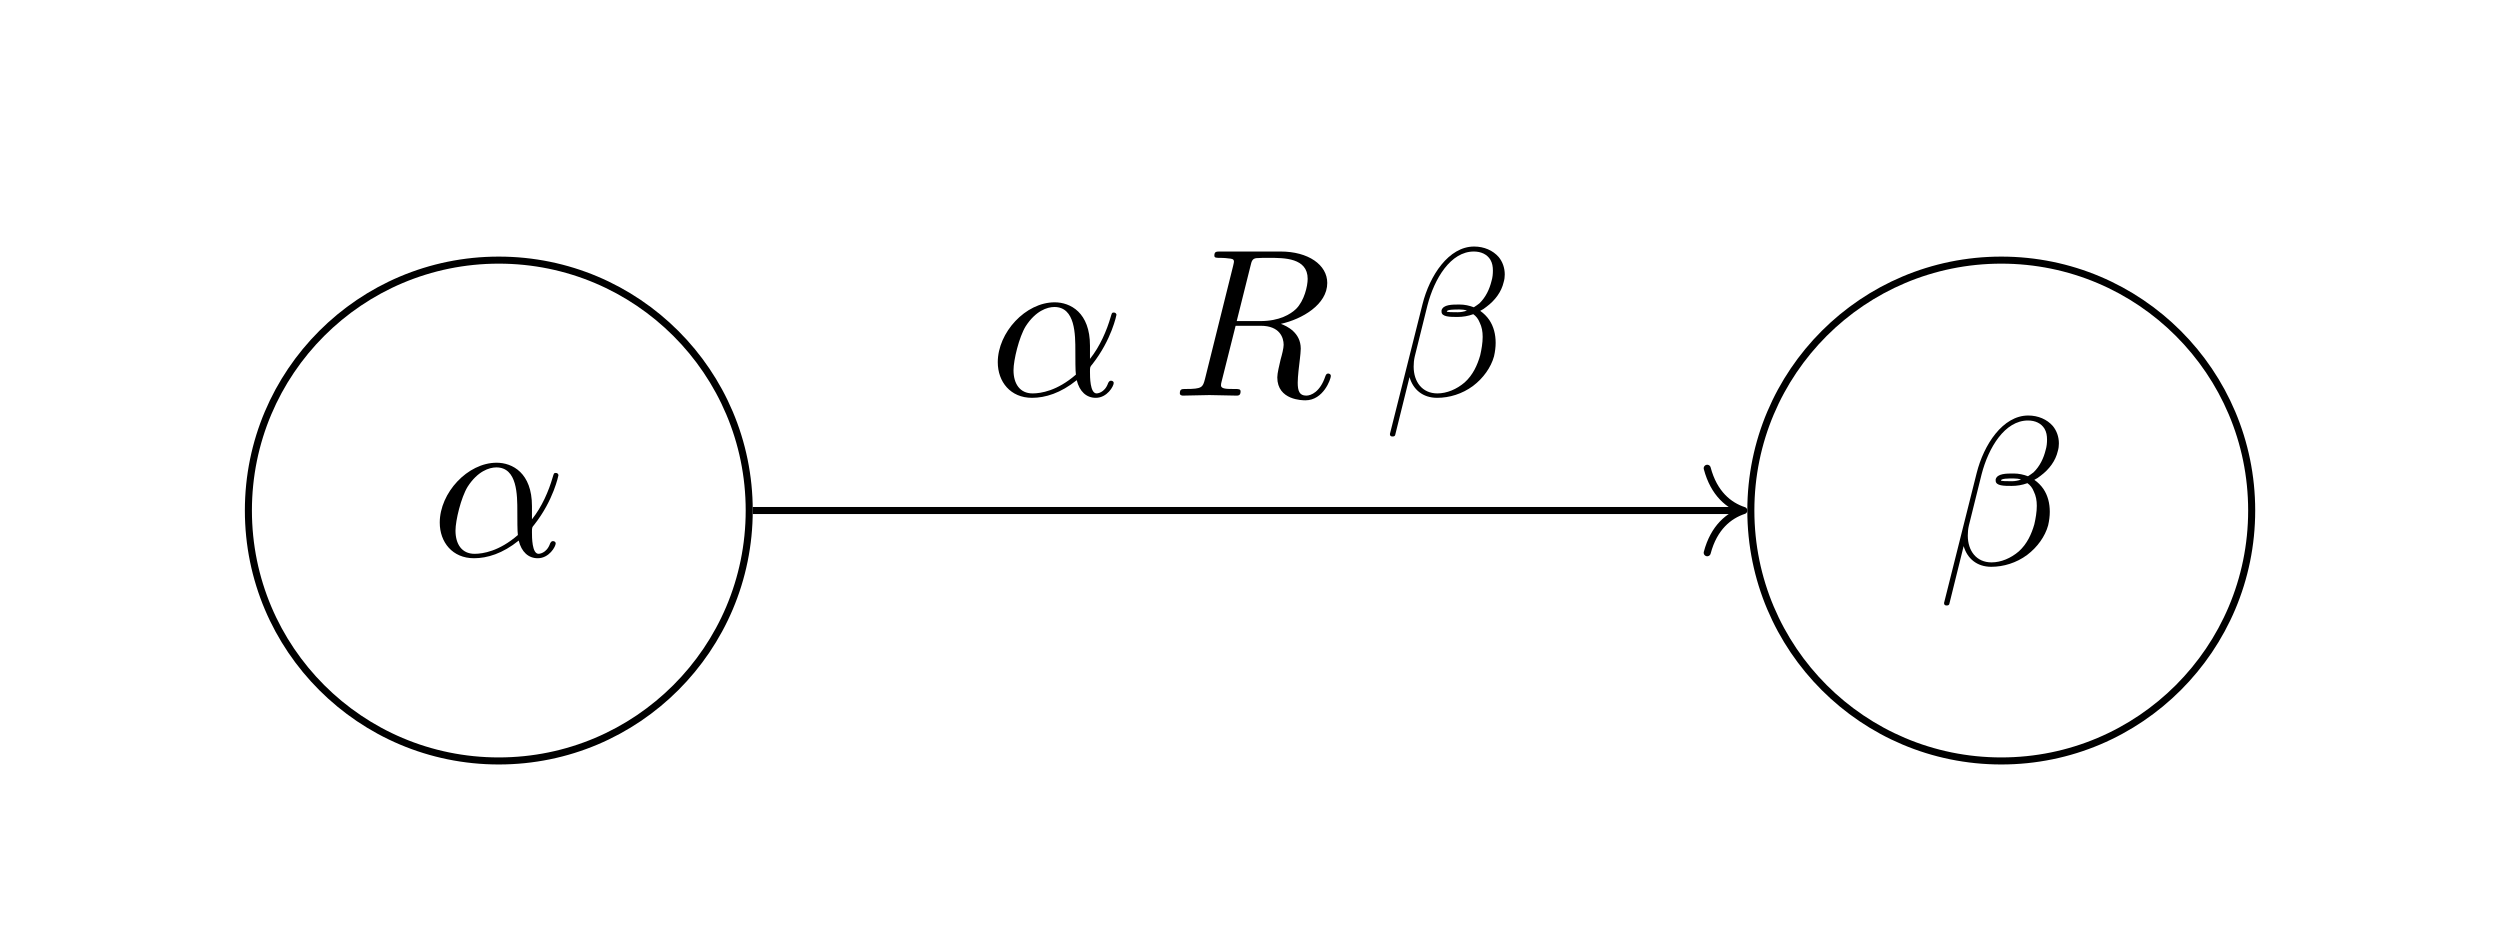
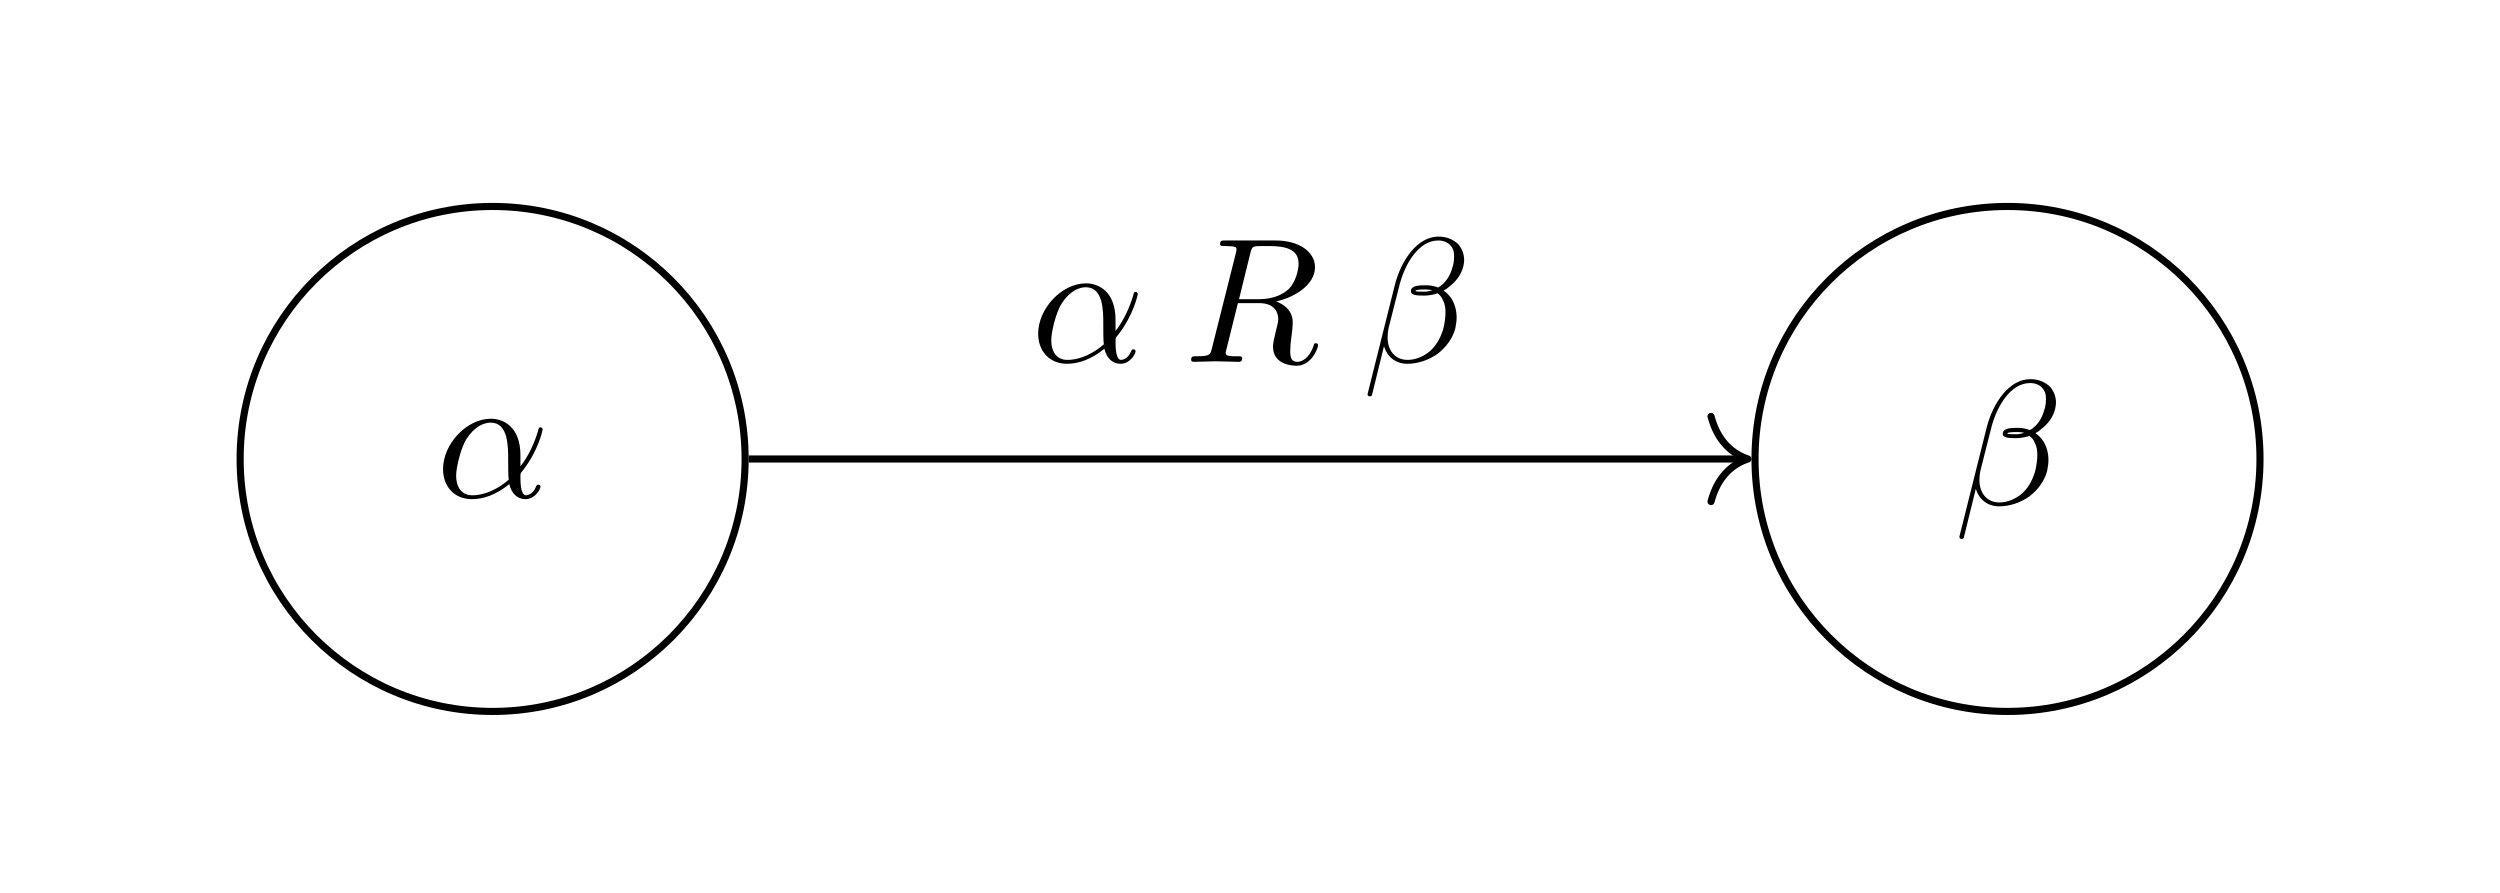
- <svg xmlns="http://www.w3.org/2000/svg" xmlns:xlink="http://www.w3.org/1999/xlink" width="141.5" height="53.23" viewBox="0 0 141.5 53.23">
+ <svg xmlns="http://www.w3.org/2000/svg" xmlns:xlink="http://www.w3.org/1999/xlink" width="140.34pt" height="50.1pt" viewBox="0 0 140.34 50.1" version="1.1">
  <defs>
    <g>
-       <g id="glyph-0-0">
-         <path d="M 7.203 -4.578 C 7.203 -4.578 7.188 -4.703 7.047 -4.703 C 6.938 -4.703 6.938 -4.656 6.875 -4.453 C 6.656 -3.688 6.266 -2.781 5.703 -2.078 L 5.703 -2.828 C 5.703 -4.703 4.594 -5.281 3.703 -5.281 C 2.062 -5.281 0.484 -3.578 0.484 -1.891 C 0.484 -0.781 1.203 0.125 2.422 0.125 C 3.172 0.125 4.047 -0.141 4.953 -0.875 C 5.109 -0.234 5.5 0.125 6.031 0.125 C 6.672 0.125 7.047 -0.531 7.047 -0.719 C 7.047 -0.797 6.969 -0.844 6.891 -0.844 C 6.812 -0.844 6.781 -0.797 6.734 -0.719 C 6.531 -0.125 6.078 -0.125 6.078 -0.125 C 5.703 -0.125 5.703 -1.062 5.703 -1.344 C 5.703 -1.609 5.703 -1.625 5.828 -1.766 C 6.938 -3.172 7.203 -4.578 7.203 -4.578 Z M 4.906 -1.188 C 3.844 -0.266 2.922 -0.125 2.453 -0.125 C 1.734 -0.125 1.375 -0.672 1.375 -1.438 C 1.375 -2.016 1.688 -3.312 2.062 -3.922 C 2.625 -4.797 3.281 -5.016 3.688 -5.016 C 4.875 -5.016 4.875 -3.453 4.875 -2.516 C 4.875 -2.078 4.875 -1.391 4.906 -1.188 Z M 4.906 -1.188 " />
-       </g>
-       <g id="glyph-0-1">
-         <path d="M 6.859 -6.859 C 6.859 -7.234 6.734 -7.578 6.516 -7.844 C 6.188 -8.219 5.688 -8.438 5.125 -8.438 C 3.688 -8.438 2.609 -6.797 2.203 -5.172 L 0.359 2.172 C 0.359 2.266 0.406 2.312 0.484 2.312 L 0.531 2.312 C 0.594 2.312 0.641 2.281 0.656 2.234 L 1.469 -1.047 C 1.672 -0.344 2.219 0.125 3.031 0.125 C 3.719 0.125 4.453 -0.094 5.062 -0.547 C 5.641 -0.984 6.078 -1.594 6.25 -2.219 C 6.312 -2.484 6.344 -2.75 6.344 -2.984 C 6.344 -3.469 6.234 -3.906 5.984 -4.281 C 5.844 -4.484 5.672 -4.656 5.469 -4.797 C 5.594 -4.859 5.719 -4.938 5.828 -5.031 C 6.312 -5.391 6.672 -5.875 6.797 -6.422 C 6.844 -6.578 6.859 -6.719 6.859 -6.859 Z M 6.188 -7.078 C 6.188 -6.891 6.172 -6.688 6.109 -6.484 C 6 -6.031 5.781 -5.562 5.422 -5.219 C 5.312 -5.141 5.219 -5.062 5.109 -5 C 4.859 -5.094 4.594 -5.156 4.297 -5.156 C 3.875 -5.156 3.375 -5.156 3.281 -4.828 C 3.281 -4.812 3.281 -4.75 3.281 -4.75 C 3.281 -4.453 3.766 -4.453 4.188 -4.453 C 4.484 -4.453 4.781 -4.5 5.078 -4.609 C 5.234 -4.5 5.359 -4.344 5.438 -4.141 C 5.562 -3.891 5.609 -3.625 5.609 -3.328 C 5.609 -2.984 5.547 -2.625 5.469 -2.281 C 5.312 -1.734 5.062 -1.172 4.594 -0.75 C 4.141 -0.359 3.578 -0.125 3.047 -0.125 C 2.188 -0.125 1.703 -0.781 1.703 -1.641 C 1.703 -1.828 1.719 -2.016 1.766 -2.219 L 2.484 -5.109 C 2.875 -6.625 3.797 -8.156 5.109 -8.156 C 5.516 -8.156 5.859 -8 6.047 -7.688 C 6.156 -7.5 6.188 -7.297 6.188 -7.078 Z M 4.719 -4.812 C 4.547 -4.75 4.359 -4.719 4.203 -4.719 C 3.938 -4.719 3.562 -4.719 3.578 -4.766 C 3.609 -4.875 4 -4.875 4.297 -4.875 C 4.453 -4.875 4.594 -4.859 4.719 -4.812 Z M 4.719 -4.812 " />
-       </g>
-       <g id="glyph-0-2">
-         <path d="M 7.719 -6.609 C 7.719 -6.203 7.531 -5.375 7.062 -4.906 C 6.75 -4.609 6.125 -4.219 5.047 -4.219 L 3.703 -4.219 L 4.484 -7.344 C 4.547 -7.625 4.594 -7.75 4.812 -7.781 C 4.922 -7.797 5.312 -7.797 5.547 -7.797 C 6.391 -7.797 7.719 -7.797 7.719 -6.609 Z M 9.031 -1.109 C 9.031 -1.25 8.875 -1.25 8.875 -1.25 C 8.781 -1.25 8.75 -1.172 8.719 -1.094 C 8.422 -0.203 7.906 0 7.641 0 C 7.25 0 7.156 -0.266 7.156 -0.734 C 7.156 -1.094 7.234 -1.703 7.281 -2.094 C 7.297 -2.266 7.328 -2.484 7.328 -2.656 C 7.328 -3.578 6.531 -3.938 6.203 -4.062 C 7.406 -4.328 8.828 -5.156 8.828 -6.375 C 8.828 -7.406 7.75 -8.156 6.188 -8.156 L 2.781 -8.156 C 2.547 -8.156 2.438 -8.156 2.438 -7.922 C 2.438 -7.797 2.547 -7.797 2.766 -7.797 C 2.766 -7.797 3.031 -7.797 3.234 -7.766 C 3.438 -7.75 3.547 -7.734 3.547 -7.578 C 3.547 -7.531 3.531 -7.5 3.5 -7.344 L 1.906 -0.938 C 1.781 -0.469 1.75 -0.375 0.812 -0.375 C 0.594 -0.375 0.484 -0.375 0.484 -0.125 C 0.484 0 0.656 0 0.656 0 L 2.156 -0.031 L 3.688 0 C 3.781 0 3.922 0 3.922 -0.234 C 3.922 -0.375 3.812 -0.375 3.578 -0.375 C 3.141 -0.375 2.812 -0.375 2.812 -0.578 C 2.812 -0.656 2.828 -0.719 2.844 -0.781 L 3.641 -3.953 L 5.062 -3.953 C 6.141 -3.953 6.359 -3.281 6.359 -2.875 C 6.359 -2.688 6.266 -2.312 6.188 -2.047 C 6.109 -1.703 6 -1.266 6 -1.031 C 6 0.266 7.438 0.266 7.594 0.266 C 8.609 0.266 9.031 -0.938 9.031 -1.109 Z M 9.031 -1.109 " />
-       </g>
+       <symbol overflow="visible" id="glyph0-0">
+         <path style="stroke:none;" d="" />
+       </symbol>
+       <symbol overflow="visible" id="glyph0-1">
+         <path style="stroke:none;" d="M 6 -3.812 C 6 -3.812 5.984 -3.922 5.875 -3.922 C 5.781 -3.922 5.781 -3.891 5.734 -3.703 C 5.547 -3.078 5.219 -2.328 4.75 -1.734 L 4.75 -2.359 C 4.75 -3.922 3.828 -4.406 3.094 -4.406 C 1.719 -4.406 0.406 -2.984 0.406 -1.578 C 0.406 -0.641 1 0.109 2.031 0.109 C 2.656 0.109 3.375 -0.125 4.125 -0.734 C 4.25 -0.203 4.578 0.109 5.031 0.109 C 5.562 0.109 5.875 -0.438 5.875 -0.594 C 5.875 -0.672 5.812 -0.703 5.75 -0.703 C 5.688 -0.703 5.656 -0.672 5.625 -0.594 C 5.438 -0.109 5.062 -0.109 5.062 -0.109 C 4.75 -0.109 4.75 -0.891 4.75 -1.125 C 4.75 -1.328 4.75 -1.359 4.859 -1.469 C 5.797 -2.656 6 -3.812 6 -3.812 Z M 4.094 -0.984 C 3.203 -0.219 2.438 -0.109 2.047 -0.109 C 1.453 -0.109 1.141 -0.562 1.141 -1.203 C 1.141 -1.688 1.406 -2.766 1.719 -3.266 C 2.188 -4 2.734 -4.188 3.078 -4.188 C 4.062 -4.188 4.062 -2.875 4.062 -2.109 C 4.062 -1.734 4.062 -1.156 4.094 -0.984 Z M 4.094 -0.984 " />
+       </symbol>
+       <symbol overflow="visible" id="glyph0-2">
+         <path style="stroke:none;" d="M 5.719 -5.719 C 5.719 -6.031 5.609 -6.312 5.438 -6.547 C 5.156 -6.859 4.75 -7.031 4.281 -7.031 C 3.078 -7.031 2.172 -5.672 1.828 -4.312 L 0.297 1.812 C 0.297 1.891 0.344 1.938 0.406 1.938 L 0.453 1.938 C 0.5 1.938 0.531 1.906 0.547 1.859 L 1.219 -0.875 C 1.391 -0.297 1.859 0.109 2.531 0.109 C 3.094 0.109 3.703 -0.078 4.234 -0.453 C 4.703 -0.812 5.078 -1.328 5.219 -1.859 C 5.266 -2.078 5.297 -2.297 5.297 -2.5 C 5.297 -2.891 5.188 -3.266 5 -3.562 C 4.875 -3.734 4.734 -3.891 4.562 -4 C 4.672 -4.062 4.766 -4.109 4.859 -4.203 C 5.266 -4.5 5.562 -4.906 5.672 -5.359 C 5.703 -5.484 5.719 -5.609 5.719 -5.719 Z M 5.156 -5.906 C 5.156 -5.734 5.141 -5.578 5.094 -5.406 C 5 -5.031 4.828 -4.641 4.516 -4.359 C 4.438 -4.281 4.344 -4.219 4.25 -4.172 C 4.062 -4.25 3.828 -4.297 3.594 -4.297 C 3.234 -4.297 2.812 -4.297 2.734 -4.031 C 2.734 -4 2.734 -3.953 2.734 -3.953 C 2.734 -3.719 3.141 -3.719 3.484 -3.719 C 3.734 -3.719 3.984 -3.766 4.234 -3.844 C 4.359 -3.75 4.469 -3.625 4.531 -3.453 C 4.641 -3.25 4.672 -3.016 4.672 -2.766 C 4.672 -2.5 4.625 -2.188 4.562 -1.906 C 4.438 -1.453 4.219 -0.984 3.828 -0.625 C 3.453 -0.297 2.984 -0.109 2.547 -0.109 C 1.828 -0.109 1.422 -0.656 1.422 -1.359 C 1.422 -1.531 1.438 -1.688 1.469 -1.859 L 2.078 -4.266 C 2.391 -5.516 3.172 -6.812 4.266 -6.812 C 4.609 -6.812 4.891 -6.672 5.047 -6.406 C 5.141 -6.266 5.156 -6.094 5.156 -5.906 Z M 3.938 -4.016 C 3.781 -3.969 3.641 -3.938 3.5 -3.938 C 3.281 -3.938 2.969 -3.938 2.984 -3.984 C 3.016 -4.062 3.344 -4.062 3.578 -4.062 C 3.703 -4.062 3.828 -4.047 3.938 -4.016 Z M 3.938 -4.016 " />
+       </symbol>
+       <symbol overflow="visible" id="glyph0-3">
+         <path style="stroke:none;" d="M 6.438 -5.516 C 6.438 -5.172 6.281 -4.484 5.891 -4.094 C 5.625 -3.844 5.109 -3.516 4.203 -3.516 L 3.094 -3.516 L 3.734 -6.125 C 3.797 -6.359 3.828 -6.453 4.016 -6.484 C 4.109 -6.5 4.422 -6.5 4.625 -6.5 C 5.328 -6.5 6.438 -6.5 6.438 -5.516 Z M 7.531 -0.922 C 7.531 -1.047 7.406 -1.047 7.406 -1.047 C 7.312 -1.047 7.297 -0.984 7.281 -0.906 C 7.031 -0.172 6.594 0 6.375 0 C 6.047 0 5.969 -0.219 5.969 -0.609 C 5.969 -0.922 6.031 -1.422 6.078 -1.75 C 6.094 -1.891 6.109 -2.078 6.109 -2.219 C 6.109 -2.984 5.438 -3.297 5.172 -3.391 C 6.188 -3.609 7.359 -4.312 7.359 -5.312 C 7.359 -6.172 6.469 -6.812 5.156 -6.812 L 2.328 -6.812 C 2.125 -6.812 2.031 -6.812 2.031 -6.609 C 2.031 -6.5 2.125 -6.5 2.312 -6.5 C 2.312 -6.5 2.516 -6.5 2.688 -6.484 C 2.875 -6.453 2.953 -6.453 2.953 -6.312 C 2.953 -6.281 2.953 -6.25 2.922 -6.125 L 1.578 -0.781 C 1.484 -0.391 1.469 -0.312 0.672 -0.312 C 0.5 -0.312 0.406 -0.312 0.406 -0.109 C 0.406 0 0.547 0 0.547 0 L 1.797 -0.031 L 3.078 0 C 3.156 0 3.266 0 3.266 -0.203 C 3.266 -0.312 3.188 -0.312 2.984 -0.312 C 2.625 -0.312 2.344 -0.312 2.344 -0.484 C 2.344 -0.547 2.359 -0.594 2.375 -0.656 L 3.031 -3.297 L 4.219 -3.297 C 5.125 -3.297 5.297 -2.734 5.297 -2.391 C 5.297 -2.25 5.219 -1.938 5.156 -1.703 C 5.094 -1.422 5 -1.062 5 -0.859 C 5 0.219 6.203 0.219 6.328 0.219 C 7.172 0.219 7.531 -0.781 7.531 -0.922 Z M 7.531 -0.922 " />
+       </symbol>
    </g>
  </defs>
-   <path fill="none" stroke-width="0.399" stroke-linecap="butt" stroke-linejoin="miter" stroke="rgb(0%, 0%, 0%)" stroke-opacity="1" stroke-miterlimit="10" d="M 14.174 0 C 14.174 7.829 7.827 14.172 -0.002 14.172 C -7.83 14.172 -14.173 7.829 -14.173 0 C -14.173 -7.828 -7.83 -14.175 -0.002 -14.175 C 7.827 -14.175 14.174 -7.828 14.174 0 Z M 14.174 0 " transform="matrix(1, 0, 0, -1, 28.232, 28.895)" />
-   <g fill="rgb(0%, 0%, 0%)" fill-opacity="1">
-     <use xlink:href="#glyph-0-0" x="24.406" y="31.471" />
-   </g>
-   <path fill="none" stroke-width="0.399" stroke-linecap="butt" stroke-linejoin="miter" stroke="rgb(0%, 0%, 0%)" stroke-opacity="1" stroke-miterlimit="10" d="M 99.213 0 C 99.213 7.829 92.87 14.172 85.041 14.172 C 77.213 14.172 70.866 7.829 70.866 0 C 70.866 -7.828 77.213 -14.175 85.041 -14.175 C 92.87 -14.175 99.213 -7.828 99.213 0 Z M 99.213 0 " transform="matrix(1, 0, 0, -1, 28.232, 28.895)" />
-   <g fill="rgb(0%, 0%, 0%)" fill-opacity="1">
-     <use xlink:href="#glyph-0-1" x="109.674" y="31.956" />
-   </g>
-   <path fill="none" stroke-width="0.399" stroke-linecap="butt" stroke-linejoin="miter" stroke="rgb(0%, 0%, 0%)" stroke-opacity="1" stroke-miterlimit="10" d="M 14.373 0 L 70.268 0 " transform="matrix(1, 0, 0, -1, 28.232, 28.895)" />
-   <path fill="none" stroke-width="0.399" stroke-linecap="round" stroke-linejoin="round" stroke="rgb(0%, 0%, 0%)" stroke-opacity="1" stroke-miterlimit="10" d="M -2.072 2.391 C -1.693 0.958 -0.849 0.278 -0.001 0 C -0.849 -0.281 -1.693 -0.957 -2.072 -2.39 " transform="matrix(1, 0, 0, -1, 98.70055, 28.895)" />
-   <g fill="rgb(0%, 0%, 0%)" fill-opacity="1">
-     <use xlink:href="#glyph-0-0" x="55.99" y="22.392" />
-   </g>
-   <g fill="rgb(0%, 0%, 0%)" fill-opacity="1">
-     <use xlink:href="#glyph-0-2" x="66.295" y="22.392" />
-   </g>
-   <g fill="rgb(0%, 0%, 0%)" fill-opacity="1">
-     <use xlink:href="#glyph-0-1" x="78.31" y="22.392" />
+   <g id="surface1">
+     <path style="fill:none;stroke-width:0.399;stroke-linecap:butt;stroke-linejoin:miter;stroke:rgb(0%,0%,0%);stroke-opacity:1;stroke-miterlimit:10;" d="M 14.175 -0.001 C 14.175 7.827 7.827 14.175 -0.001 14.175 C -7.829 14.175 -14.173 7.827 -14.173 -0.001 C -14.173 -7.829 -7.829 -14.172 -0.001 -14.172 C 7.827 -14.172 14.175 -7.829 14.175 -0.001 Z M 14.175 -0.001 " transform="matrix(1,0,0,-1,27.653,25.765)" />
+     <g style="fill:rgb(0%,0%,0%);fill-opacity:1;">
+       <use xlink:href="#glyph0-1" x="24.465" y="27.912" />
+     </g>
+     <path style="fill:none;stroke-width:0.399;stroke-linecap:butt;stroke-linejoin:miter;stroke:rgb(0%,0%,0%);stroke-opacity:1;stroke-miterlimit:10;" d="M 99.214 -0.001 C 99.214 7.827 92.867 14.175 85.042 14.175 C 77.214 14.175 70.867 7.827 70.867 -0.001 C 70.867 -7.829 77.214 -14.172 85.042 -14.172 C 92.867 -14.172 99.214 -7.829 99.214 -0.001 Z M 99.214 -0.001 " transform="matrix(1,0,0,-1,27.653,25.765)" />
+     <g style="fill:rgb(0%,0%,0%);fill-opacity:1;">
+       <use xlink:href="#glyph0-2" x="109.695" y="28.315" />
+     </g>
+     <path style="fill:none;stroke-width:0.399;stroke-linecap:butt;stroke-linejoin:miter;stroke:rgb(0%,0%,0%);stroke-opacity:1;stroke-miterlimit:10;" d="M 14.374 -0.001 L 70.269 -0.001 " transform="matrix(1,0,0,-1,27.653,25.765)" />
+     <path style="fill:none;stroke-width:0.399;stroke-linecap:round;stroke-linejoin:round;stroke:rgb(0%,0%,0%);stroke-opacity:1;stroke-miterlimit:10;" d="M -2.071 2.39 C -1.692 0.956 -0.848 0.281 -0 -0.001 C -0.848 -0.278 -1.692 -0.958 -2.071 -2.391 " transform="matrix(1,0,0,-1,98.12155,25.765)" />
+     <g style="fill:rgb(0%,0%,0%);fill-opacity:1;">
+       <use xlink:href="#glyph0-1" x="57.872" y="20.312" />
+     </g>
+     <g style="fill:rgb(0%,0%,0%);fill-opacity:1;">
+       <use xlink:href="#glyph0-3" x="66.46" y="20.312" />
+     </g>
+     <g style="fill:rgb(0%,0%,0%);fill-opacity:1;">
+       <use xlink:href="#glyph0-2" x="76.472" y="20.312" />
+     </g>
  </g>
</svg>
